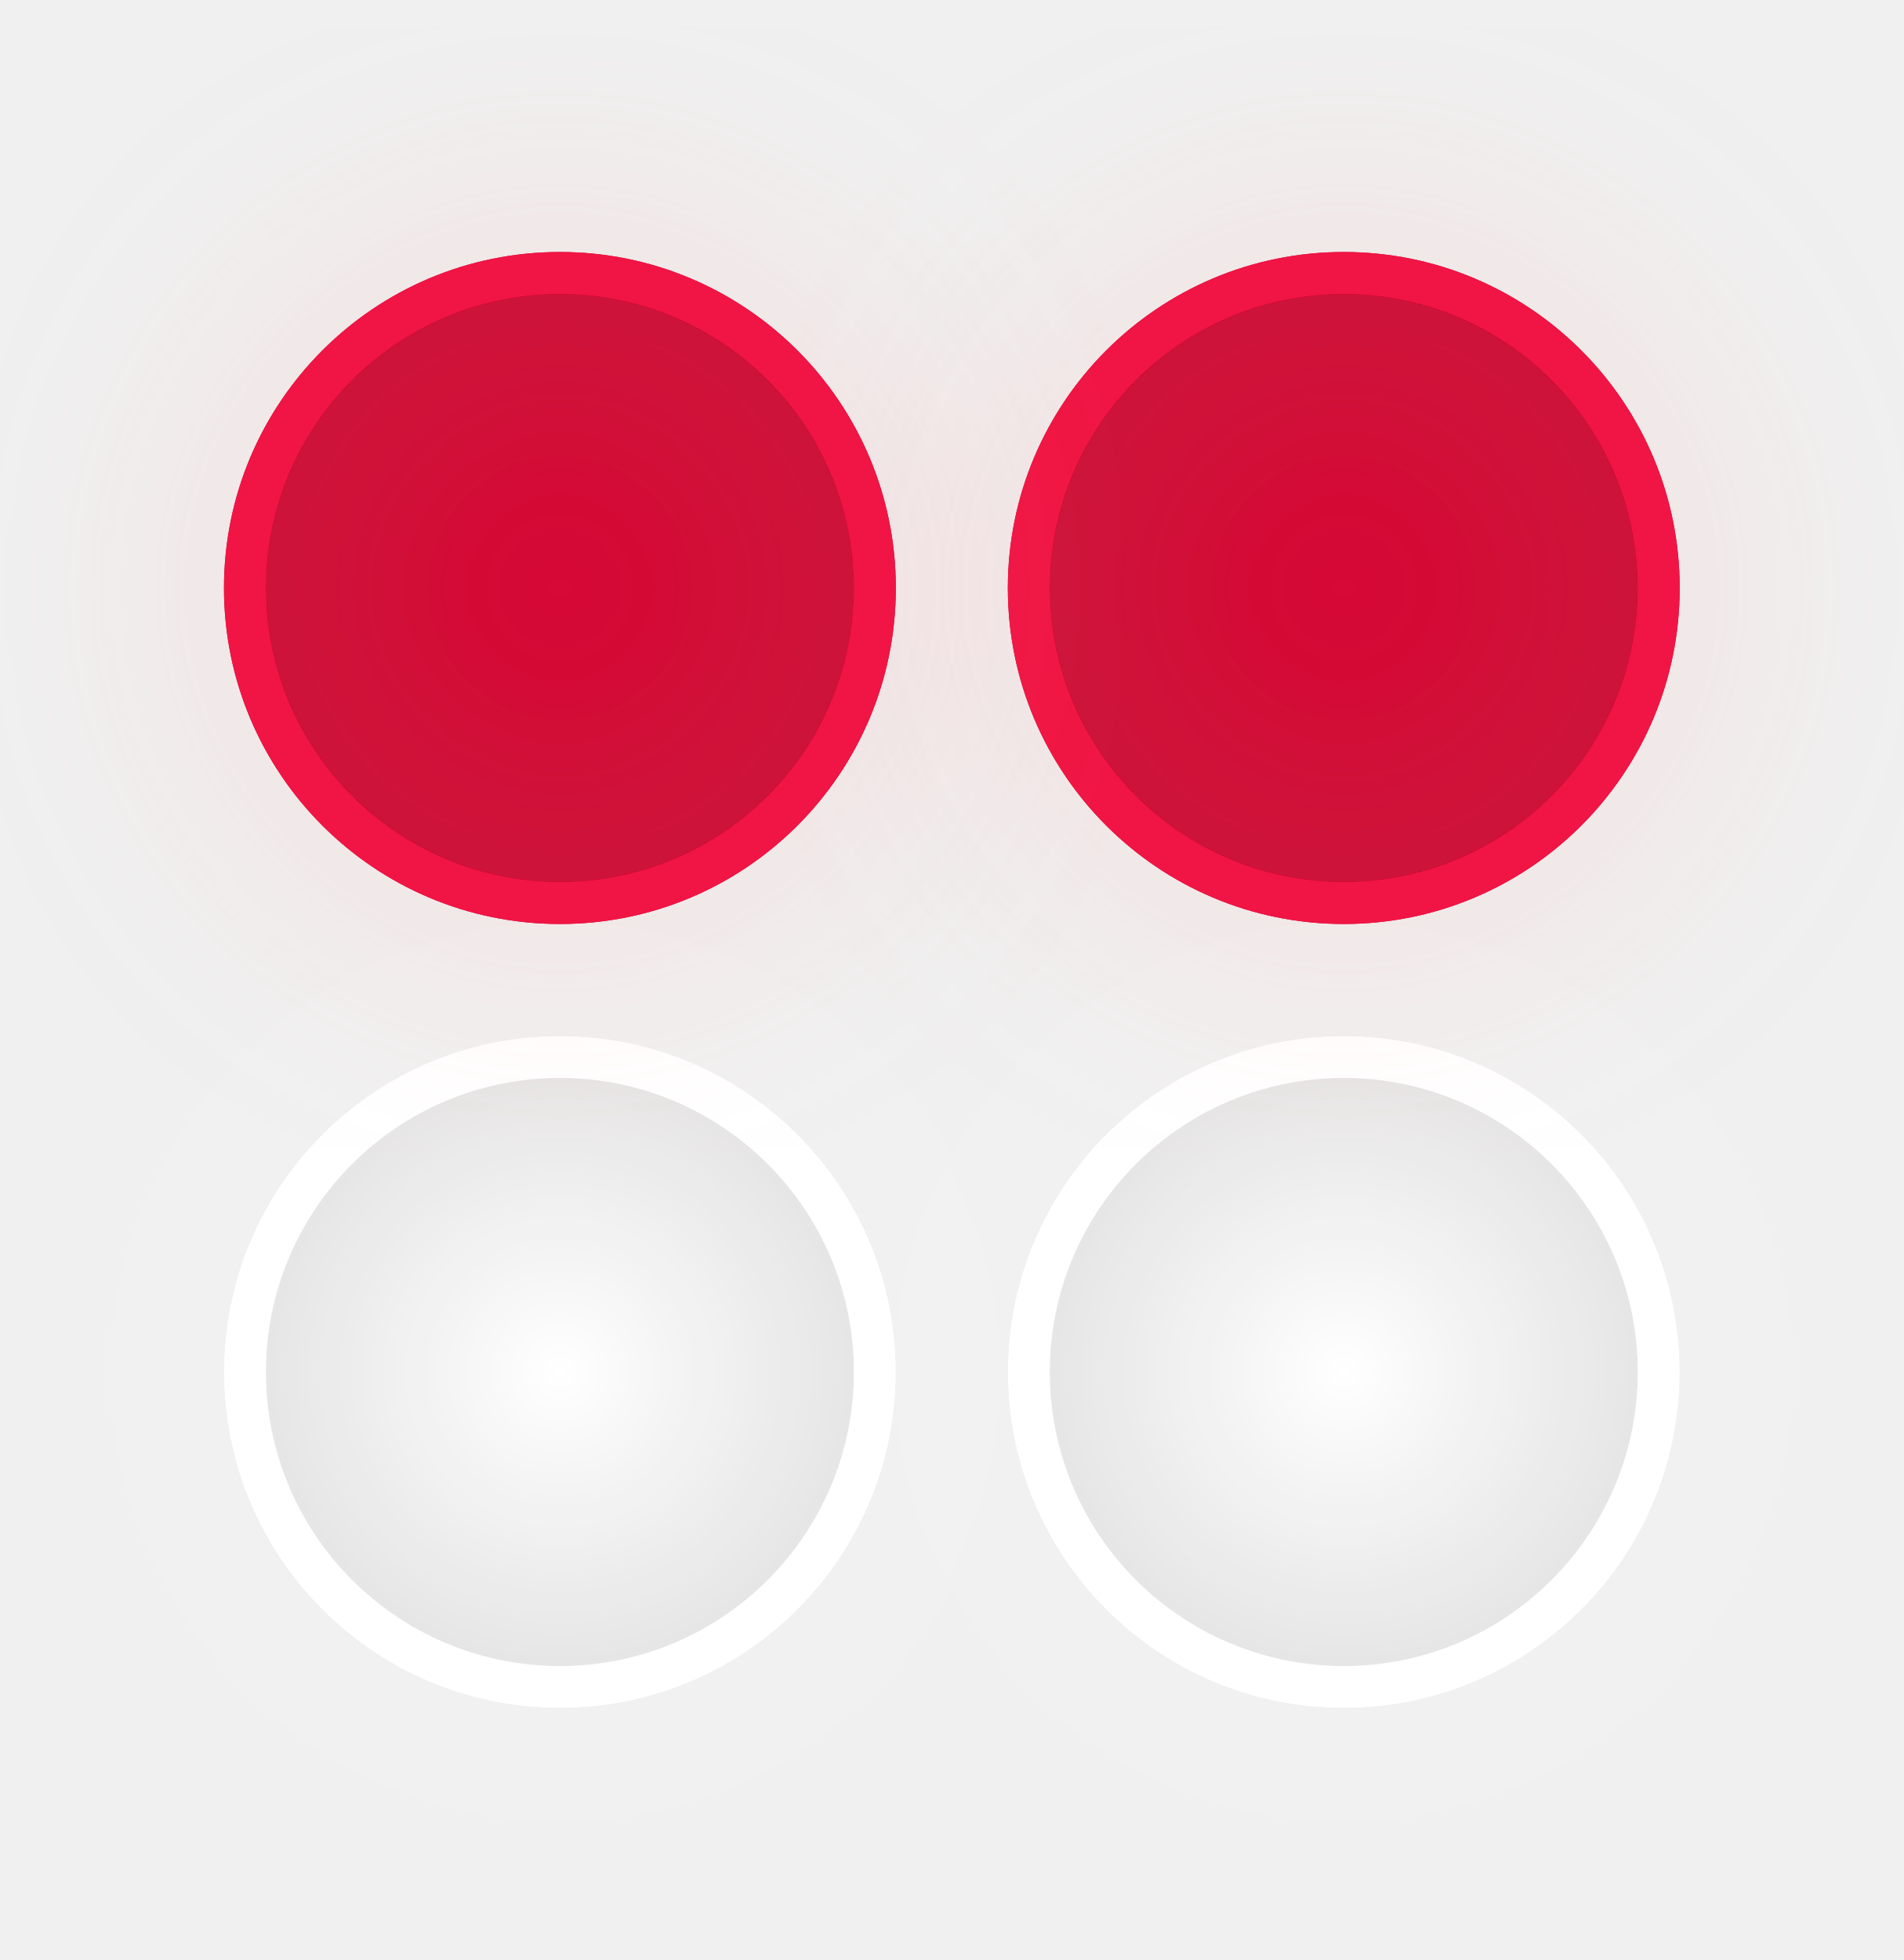
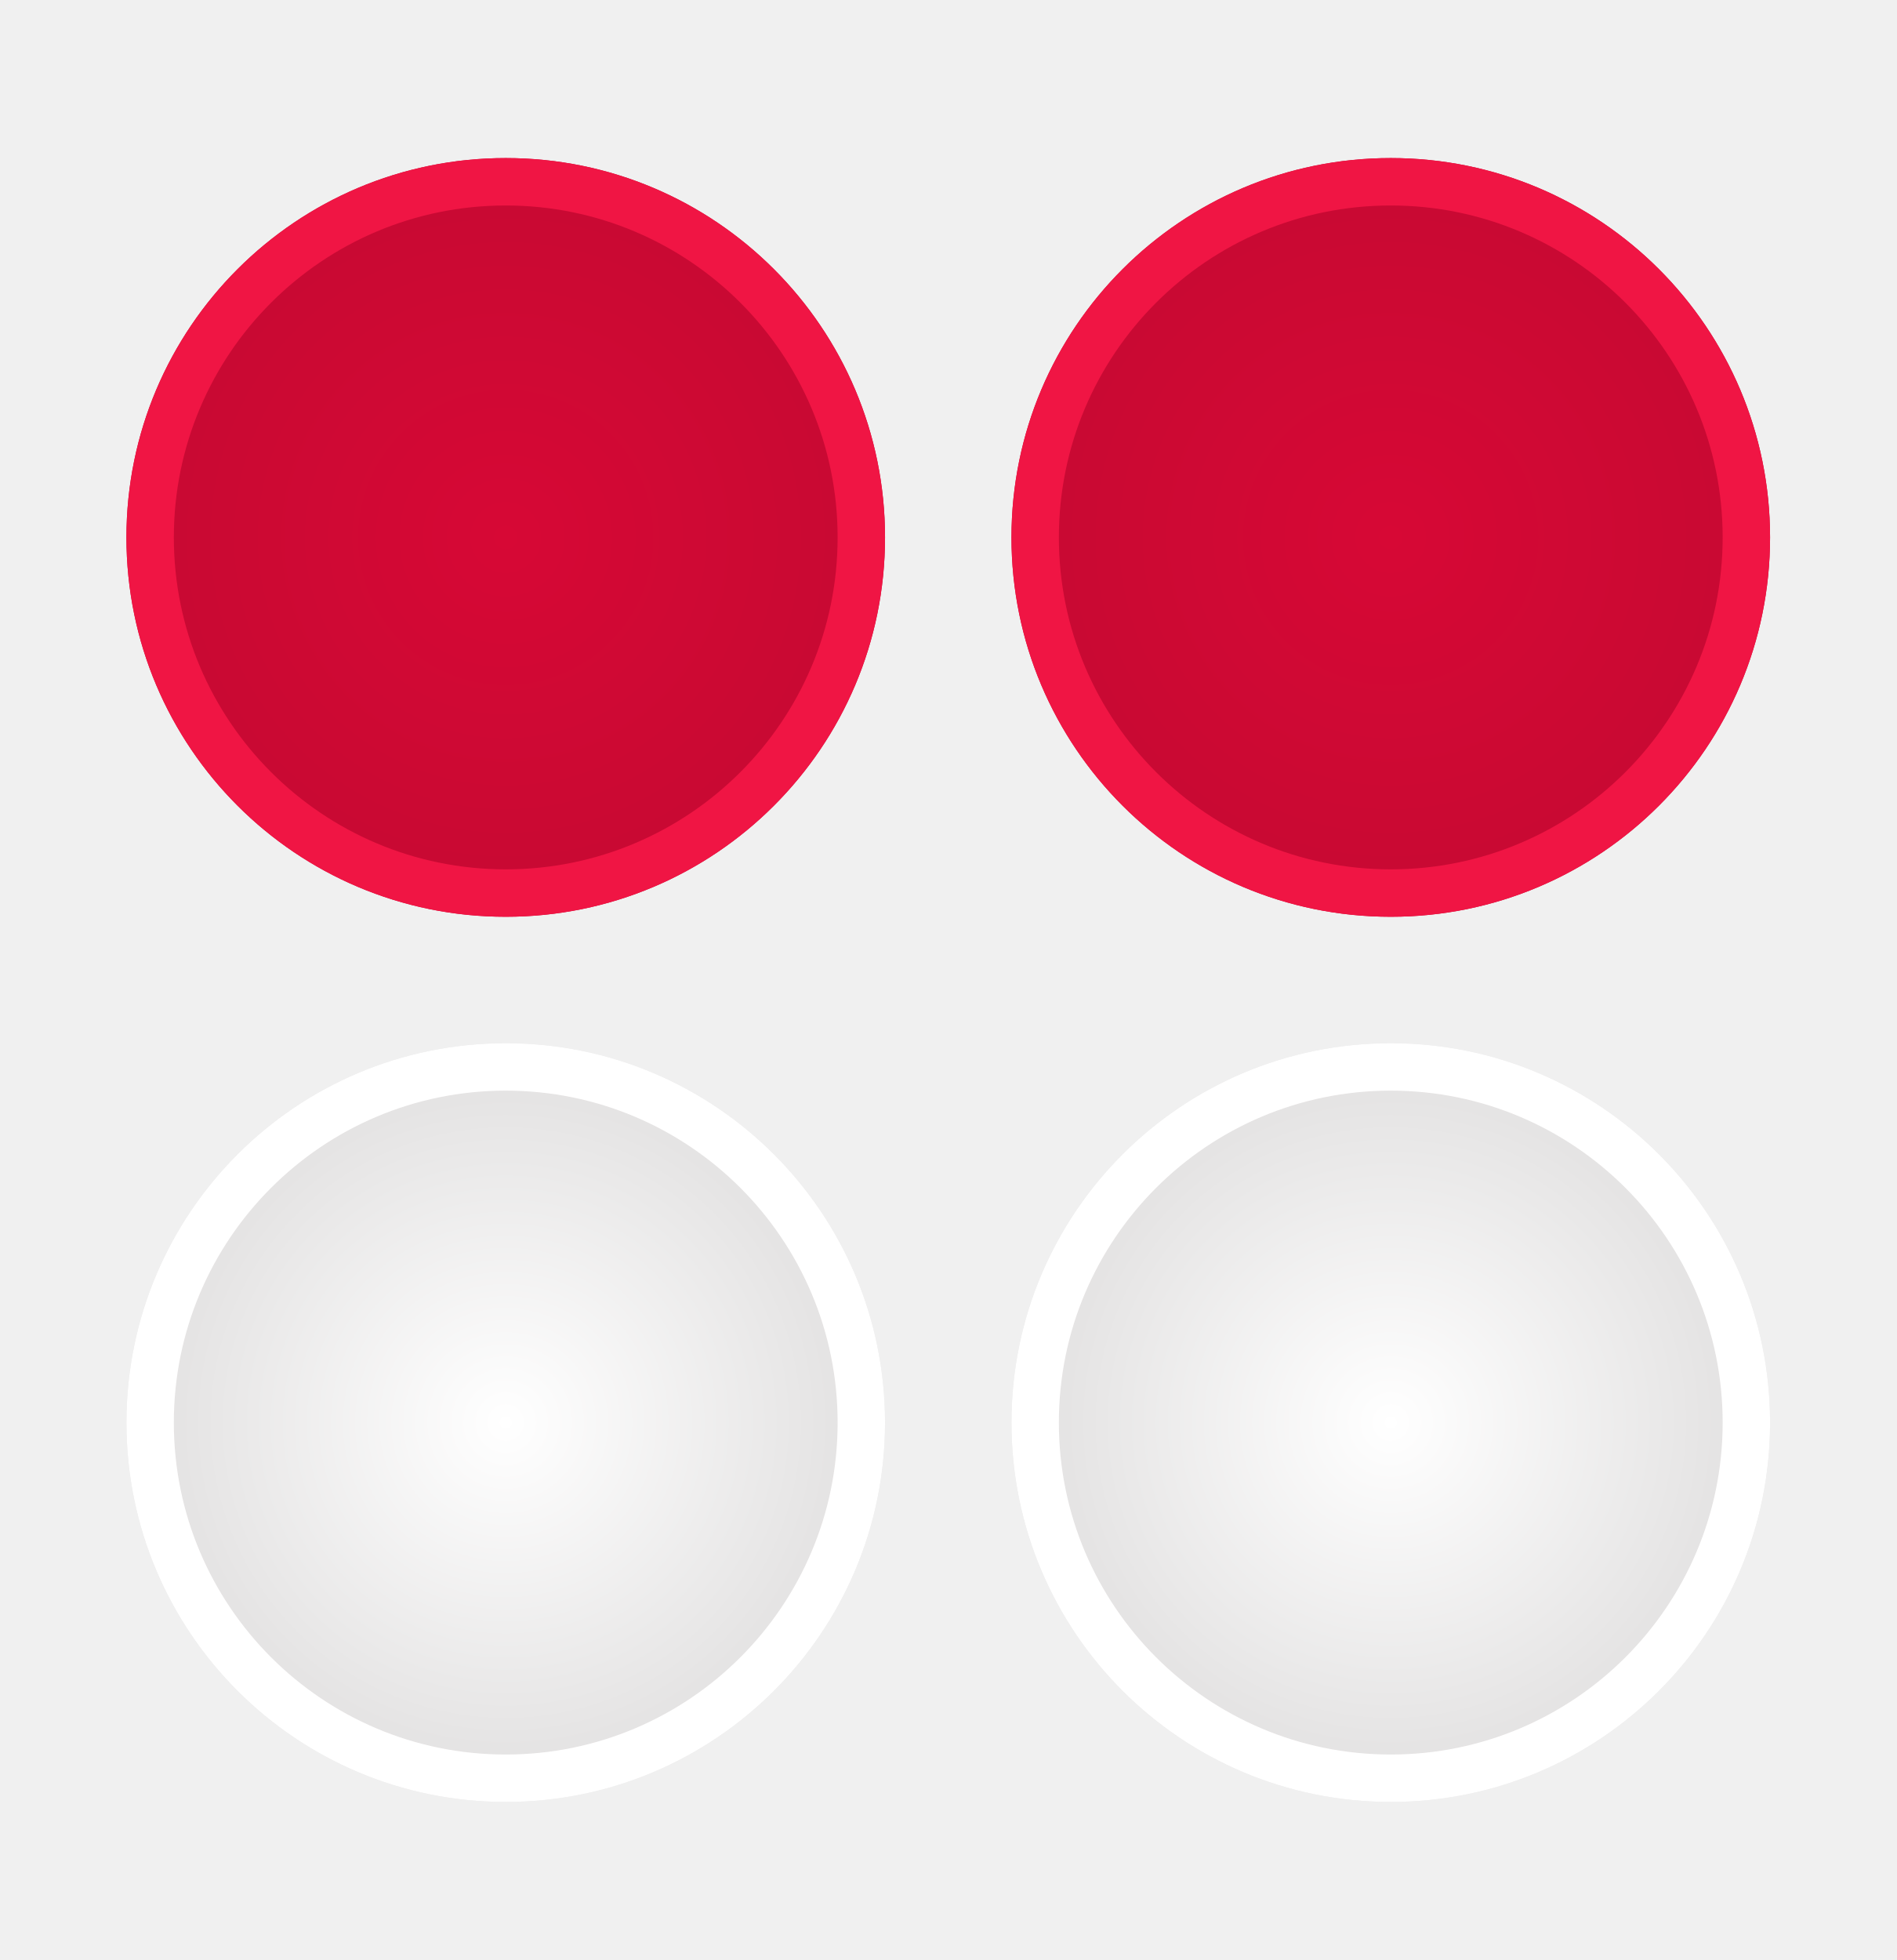
- <svg xmlns="http://www.w3.org/2000/svg" width="34" height="35" viewBox="0 0 34 35" fill="none">
-   <path d="M18 24.5C18 21.186 20.686 18.5 24 18.5C27.314 18.5 30 21.186 30 24.5C30 27.814 27.314 30.5 24 30.5C20.686 30.5 18 27.814 18 24.5Z" fill="url(#paint0_radial_1286_37651)" />
-   <g filter="url(#filter0_d_1286_37651)">
-     <path d="M18.75 24.5C18.75 27.399 21.101 29.75 24 29.75C26.899 29.75 29.25 27.399 29.25 24.5C29.25 21.601 26.899 19.25 24 19.25V18.5C27.314 18.5 30 21.186 30 24.5C30 27.814 27.314 30.5 24 30.5C20.686 30.5 18 27.814 18 24.5C18 21.186 20.686 18.5 24 18.5V19.25C21.101 19.25 18.75 21.601 18.75 24.5Z" fill="white" />
-   </g>
-   <path d="M4 24.5C4 21.186 6.686 18.5 10 18.5C13.314 18.5 16 21.186 16 24.5C16 27.814 13.314 30.5 10 30.5C6.686 30.5 4 27.814 4 24.5Z" fill="url(#paint1_radial_1286_37651)" />
-   <g filter="url(#filter1_d_1286_37651)">
-     <path d="M4.75 24.5C4.75 27.399 7.101 29.75 10 29.75C12.899 29.75 15.25 27.399 15.25 24.5C15.25 21.601 12.899 19.25 10 19.25V18.5C13.314 18.5 16 21.186 16 24.5C16 27.814 13.314 30.5 10 30.5C6.686 30.5 4 27.814 4 24.5C4 21.186 6.686 18.5 10 18.5V19.25C7.101 19.25 4.75 21.601 4.75 24.5Z" fill="white" />
-   </g>
-   <path d="M18 10.5C18 7.186 20.686 4.5 24 4.5C27.314 4.5 30 7.186 30 10.5C30 13.814 27.314 16.5 24 16.5C20.686 16.5 18 13.814 18 10.5Z" fill="url(#paint2_radial_1286_37651)" />
-   <g filter="url(#filter2_d_1286_37651)">
-     <path d="M18.75 10.5C18.75 13.399 21.101 15.75 24 15.75C26.899 15.75 29.25 13.399 29.25 10.5C29.25 7.601 26.899 5.25 24 5.25V4.5C27.314 4.5 30 7.186 30 10.5C30 13.814 27.314 16.5 24 16.5C20.686 16.5 18 13.814 18 10.5C18 7.186 20.686 4.5 24 4.5V5.25C21.101 5.25 18.75 7.601 18.75 10.5Z" fill="#F01544" />
-   </g>
-   <path d="M4 10.5C4 7.186 6.686 4.5 10 4.5C13.314 4.5 16 7.186 16 10.5C16 13.814 13.314 16.5 10 16.5C6.686 16.5 4 13.814 4 10.5Z" fill="url(#paint3_radial_1286_37651)" />
-   <g filter="url(#filter3_d_1286_37651)">
-     <path d="M4.75 10.5C4.75 13.399 7.101 15.75 10 15.75C12.899 15.75 15.25 13.399 15.25 10.5C15.25 7.601 12.899 5.25 10 5.25V4.5C13.314 4.5 16 7.186 16 10.5C16 13.814 13.314 16.5 10 16.5C6.686 16.5 4 13.814 4 10.5C4 7.186 6.686 4.5 10 4.5V5.25C7.101 5.25 4.75 7.601 4.75 10.5Z" fill="#F01544" />
-   </g>
+ <svg xmlns="http://www.w3.org/2000/svg" width="30" height="31" viewBox="0 0 30 31" fill="none">
+   <path d="M16 22.5C16 19.186 18.686 16.5 22 16.5C25.314 16.5 28 19.186 28 22.5C28 25.814 25.314 28.5 22 28.5C18.686 28.5 16 25.814 16 22.5Z" fill="url(#paint0_radial_1494_26198)" />
+   <path d="M16.75 22.5C16.75 25.399 19.101 27.75 22 27.75C24.899 27.75 27.25 25.399 27.25 22.5C27.25 19.601 24.899 17.25 22 17.25V16.5C25.314 16.5 28 19.186 28 22.5C28 25.814 25.314 28.5 22 28.5C18.686 28.5 16 25.814 16 22.5C16 19.186 18.686 16.5 22 16.5V17.25C19.101 17.25 16.75 19.601 16.75 22.5Z" fill="white" />
+   <path d="M2 22.5C2 19.186 4.686 16.5 8 16.5C11.314 16.5 14 19.186 14 22.5C14 25.814 11.314 28.5 8 28.5C4.686 28.5 2 25.814 2 22.5Z" fill="url(#paint1_radial_1494_26198)" />
+   <path d="M2.75 22.5C2.75 25.399 5.101 27.75 8 27.75C10.899 27.75 13.25 25.399 13.25 22.5C13.25 19.601 10.899 17.25 8 17.25V16.5C11.314 16.5 14 19.186 14 22.5C14 25.814 11.314 28.5 8 28.5C4.686 28.5 2 25.814 2 22.5C2 19.186 4.686 16.5 8 16.5V17.25C5.101 17.25 2.75 19.601 2.75 22.5Z" fill="white" />
+   <path d="M16 8.5C16 5.186 18.686 2.5 22 2.5C25.314 2.5 28 5.186 28 8.5C28 11.814 25.314 14.5 22 14.5C18.686 14.5 16 11.814 16 8.5Z" fill="url(#paint2_radial_1494_26198)" />
+   <path d="M16.75 8.5C16.75 11.399 19.101 13.75 22 13.75C24.899 13.75 27.25 11.399 27.25 8.5C27.25 5.601 24.899 3.25 22 3.25V2.5C25.314 2.5 28 5.186 28 8.5C28 11.814 25.314 14.5 22 14.5C18.686 14.5 16 11.814 16 8.5C16 5.186 18.686 2.5 22 2.5V3.25C19.101 3.25 16.75 5.601 16.75 8.5Z" fill="#F01544" />
+   <path d="M2 8.5C2 5.186 4.686 2.5 8 2.5C11.314 2.5 14 5.186 14 8.5C14 11.814 11.314 14.5 8 14.5C4.686 14.5 2 11.814 2 8.5Z" fill="url(#paint3_radial_1494_26198)" />
+   <path d="M2.75 8.5C2.75 11.399 5.101 13.75 8 13.75C10.899 13.75 13.25 11.399 13.25 8.5C13.25 5.601 10.899 3.25 8 3.25V2.5C11.314 2.5 14 5.186 14 8.5C14 11.814 11.314 14.5 8 14.5C4.686 14.5 2 11.814 2 8.5C2 5.186 4.686 2.5 8 2.5V3.25C5.101 3.25 2.75 5.601 2.75 8.5Z" fill="#F01544" />
  <defs>
-     <filter id="filter0_d_1286_37651" x="14" y="14.5" width="20" height="20" filterUnits="userSpaceOnUse" color-interpolation-filters="sRGB">
-       <feFlood flood-opacity="0" result="BackgroundImageFix" />
-       <feColorMatrix in="SourceAlpha" type="matrix" values="0 0 0 0 0 0 0 0 0 0 0 0 0 0 0 0 0 0 127 0" result="hardAlpha" />
-       <feOffset />
-       <feGaussianBlur stdDeviation="2" />
-       <feComposite in2="hardAlpha" operator="out" />
-       <feColorMatrix type="matrix" values="0 0 0 0 1 0 0 0 0 1 0 0 0 0 1 0 0 0 0.5 0" />
-       <feBlend mode="normal" in2="BackgroundImageFix" result="effect1_dropShadow_1286_37651" />
-       <feBlend mode="normal" in="SourceGraphic" in2="effect1_dropShadow_1286_37651" result="shape" />
-     </filter>
-     <filter id="filter1_d_1286_37651" x="0" y="14.5" width="20" height="20" filterUnits="userSpaceOnUse" color-interpolation-filters="sRGB">
-       <feFlood flood-opacity="0" result="BackgroundImageFix" />
-       <feColorMatrix in="SourceAlpha" type="matrix" values="0 0 0 0 0 0 0 0 0 0 0 0 0 0 0 0 0 0 127 0" result="hardAlpha" />
-       <feOffset />
-       <feGaussianBlur stdDeviation="2" />
-       <feComposite in2="hardAlpha" operator="out" />
-       <feColorMatrix type="matrix" values="0 0 0 0 1 0 0 0 0 1 0 0 0 0 1 0 0 0 0.5 0" />
-       <feBlend mode="normal" in2="BackgroundImageFix" result="effect1_dropShadow_1286_37651" />
-       <feBlend mode="normal" in="SourceGraphic" in2="effect1_dropShadow_1286_37651" result="shape" />
-     </filter>
-     <filter id="filter2_d_1286_37651" x="14" y="0.5" width="20" height="20" filterUnits="userSpaceOnUse" color-interpolation-filters="sRGB">
-       <feFlood flood-opacity="0" result="BackgroundImageFix" />
-       <feColorMatrix in="SourceAlpha" type="matrix" values="0 0 0 0 0 0 0 0 0 0 0 0 0 0 0 0 0 0 127 0" result="hardAlpha" />
-       <feOffset />
-       <feGaussianBlur stdDeviation="2" />
-       <feComposite in2="hardAlpha" operator="out" />
-       <feColorMatrix type="matrix" values="0 0 0 0 1 0 0 0 0 0.538 0 0 0 0 0.538 0 0 0 0.5 0" />
-       <feBlend mode="normal" in2="BackgroundImageFix" result="effect1_dropShadow_1286_37651" />
-       <feBlend mode="normal" in="SourceGraphic" in2="effect1_dropShadow_1286_37651" result="shape" />
-     </filter>
-     <filter id="filter3_d_1286_37651" x="0" y="0.5" width="20" height="20" filterUnits="userSpaceOnUse" color-interpolation-filters="sRGB">
-       <feFlood flood-opacity="0" result="BackgroundImageFix" />
-       <feColorMatrix in="SourceAlpha" type="matrix" values="0 0 0 0 0 0 0 0 0 0 0 0 0 0 0 0 0 0 127 0" result="hardAlpha" />
-       <feOffset />
-       <feGaussianBlur stdDeviation="2" />
-       <feComposite in2="hardAlpha" operator="out" />
-       <feColorMatrix type="matrix" values="0 0 0 0 1 0 0 0 0 0.538 0 0 0 0 0.538 0 0 0 0.5 0" />
-       <feBlend mode="normal" in2="BackgroundImageFix" result="effect1_dropShadow_1286_37651" />
-       <feBlend mode="normal" in="SourceGraphic" in2="effect1_dropShadow_1286_37651" result="shape" />
-     </filter>
-     <radialGradient id="paint0_radial_1286_37651" cx="0" cy="0" r="1" gradientUnits="userSpaceOnUse" gradientTransform="translate(24 24.5) rotate(-90) scale(9.33333)">
+     <radialGradient id="paint0_radial_1494_26198" cx="0" cy="0" r="1" gradientUnits="userSpaceOnUse" gradientTransform="translate(22 22.5) rotate(-90) scale(9.33333)">
      <stop stop-color="white" />
      <stop offset="1" stop-color="#D0CECE" />
    </radialGradient>
-     <radialGradient id="paint1_radial_1286_37651" cx="0" cy="0" r="1" gradientUnits="userSpaceOnUse" gradientTransform="translate(10 24.5) rotate(-90) scale(9.33333)">
+     <radialGradient id="paint1_radial_1494_26198" cx="0" cy="0" r="1" gradientUnits="userSpaceOnUse" gradientTransform="translate(8 22.5) rotate(-90) scale(9.33333)">
      <stop stop-color="white" />
      <stop offset="1" stop-color="#D0CECE" />
    </radialGradient>
-     <radialGradient id="paint2_radial_1286_37651" cx="0" cy="0" r="1" gradientUnits="userSpaceOnUse" gradientTransform="translate(24 10.5) rotate(-90) scale(9.33333)">
+     <radialGradient id="paint2_radial_1494_26198" cx="0" cy="0" r="1" gradientUnits="userSpaceOnUse" gradientTransform="translate(22 8.5) rotate(-90) scale(9.33333)">
      <stop stop-color="#D70835" />
      <stop offset="1" stop-color="#BE0A31" />
    </radialGradient>
-     <radialGradient id="paint3_radial_1286_37651" cx="0" cy="0" r="1" gradientUnits="userSpaceOnUse" gradientTransform="translate(10 10.5) rotate(-90) scale(9.33333)">
+     <radialGradient id="paint3_radial_1494_26198" cx="0" cy="0" r="1" gradientUnits="userSpaceOnUse" gradientTransform="translate(8 8.5) rotate(-90) scale(9.33333)">
      <stop stop-color="#D70835" />
      <stop offset="1" stop-color="#BE0A31" />
    </radialGradient>
  </defs>
</svg>
